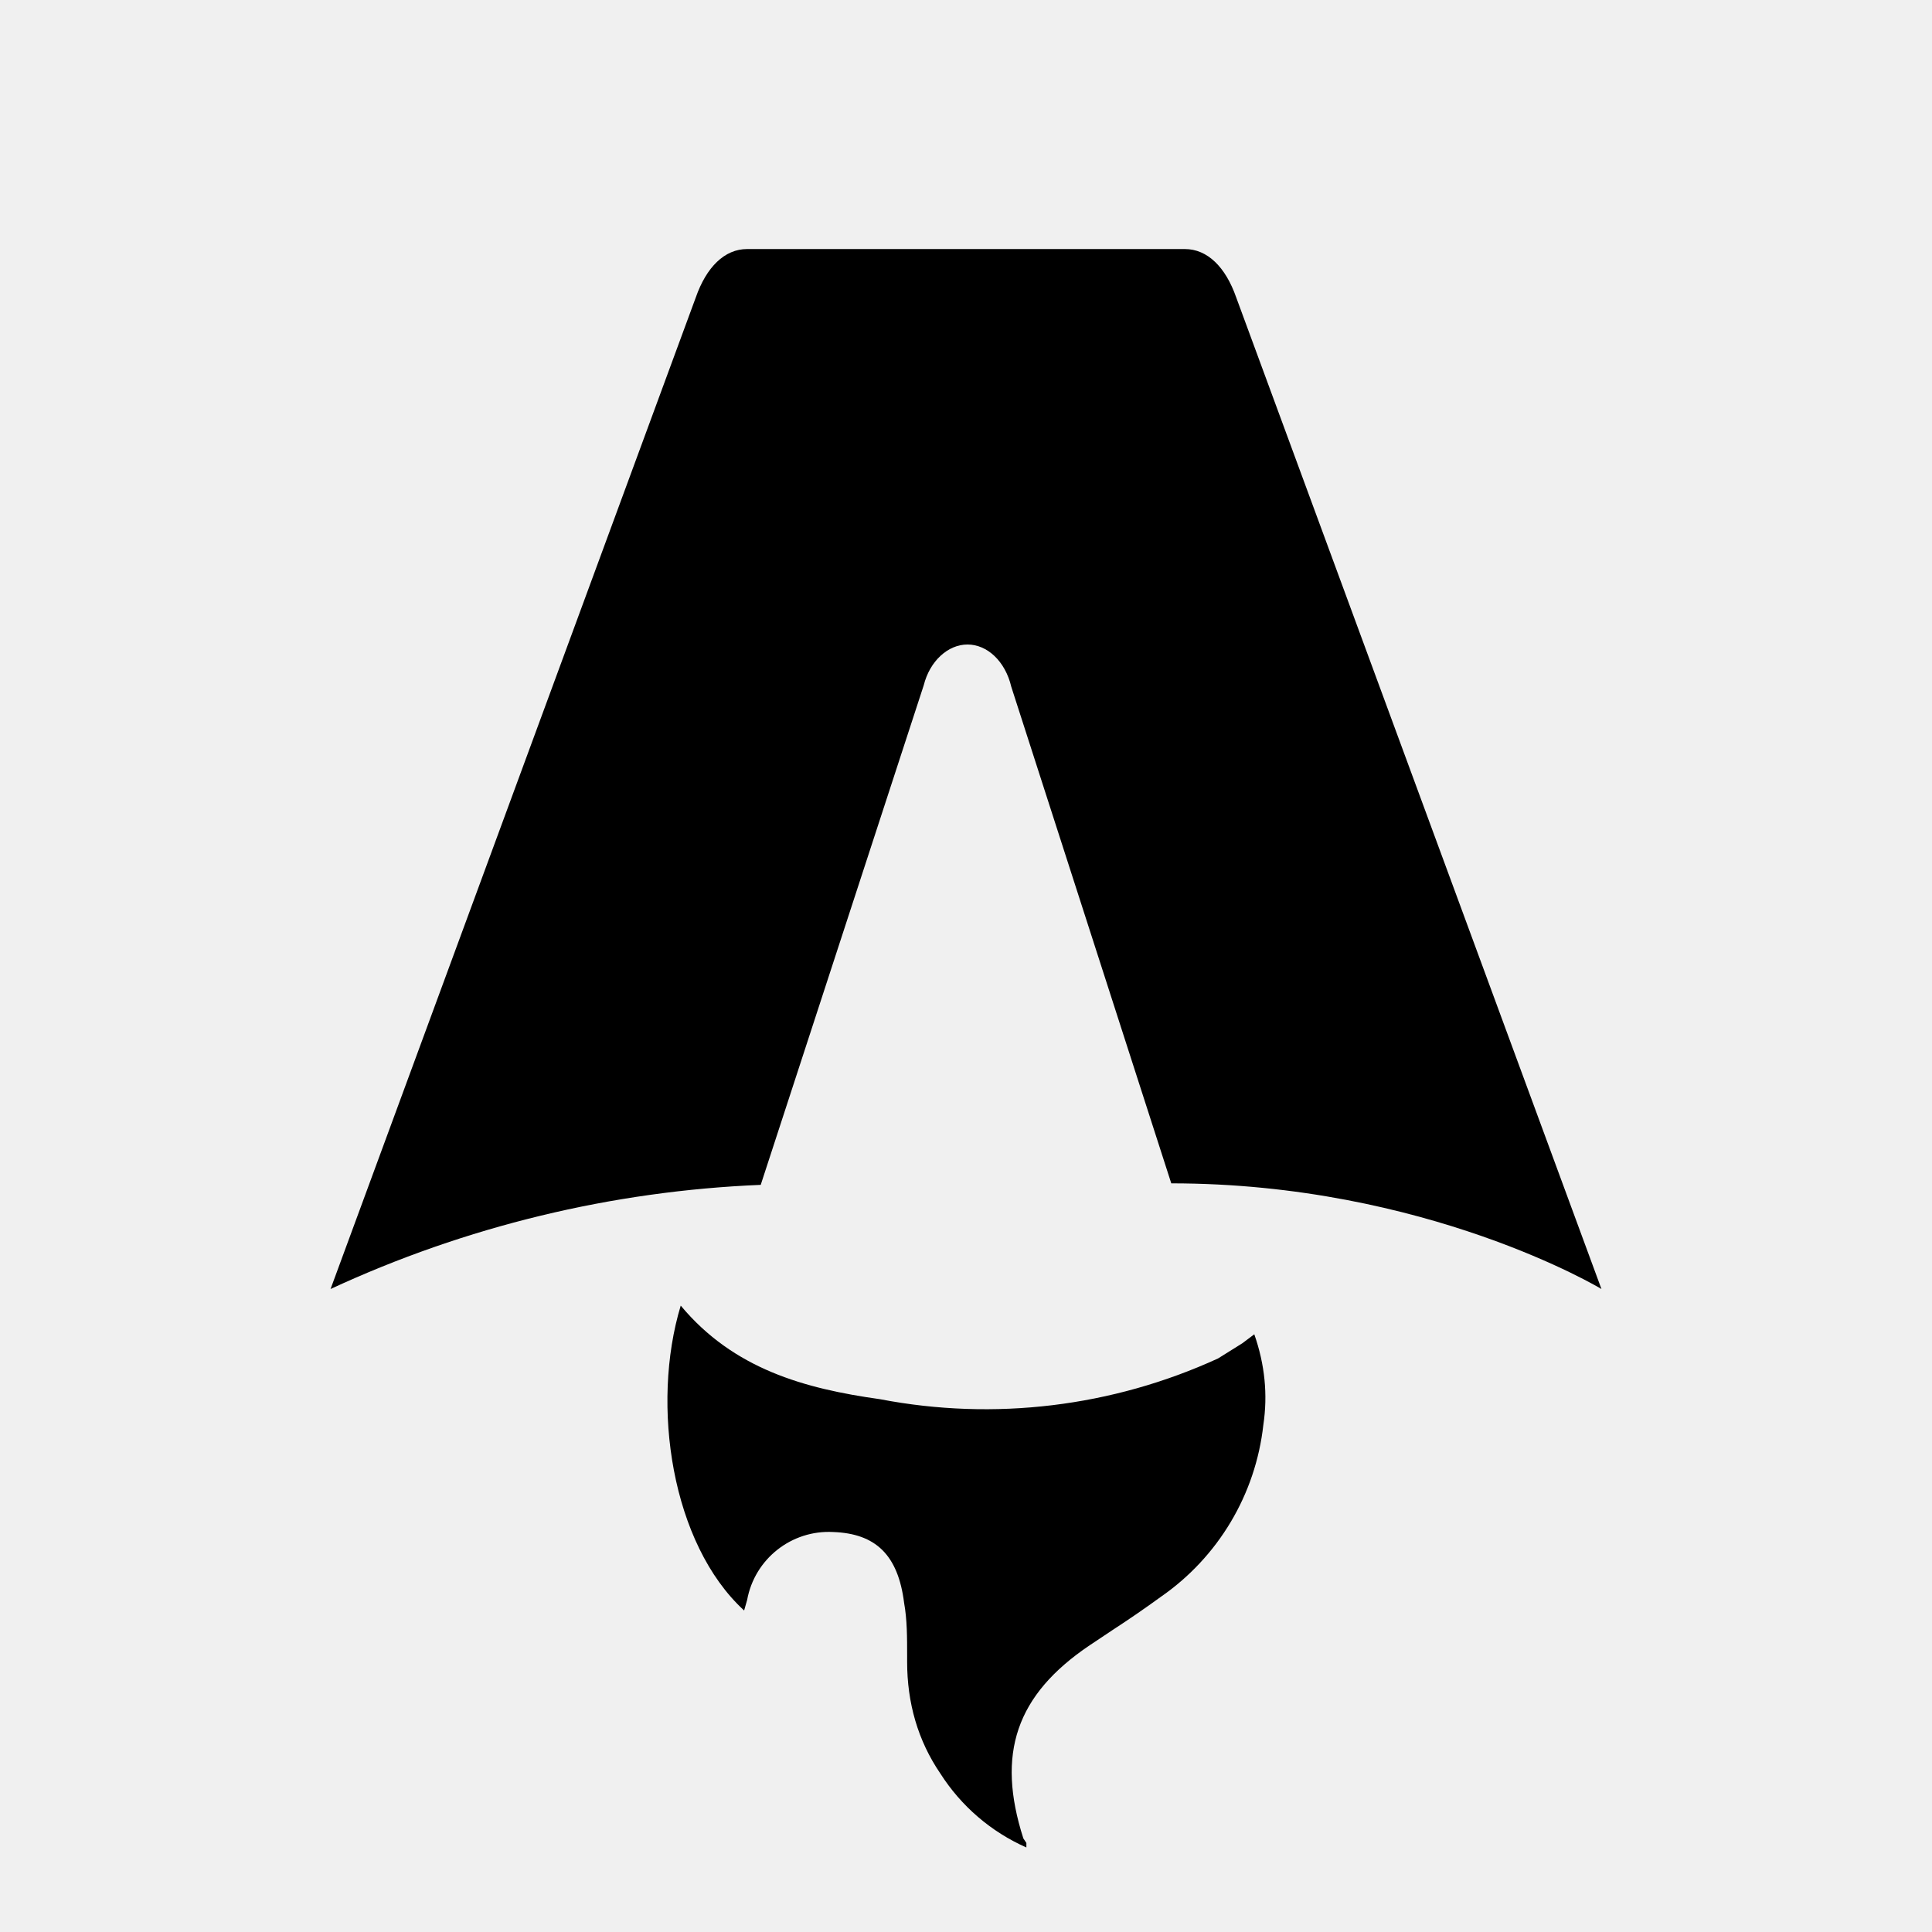
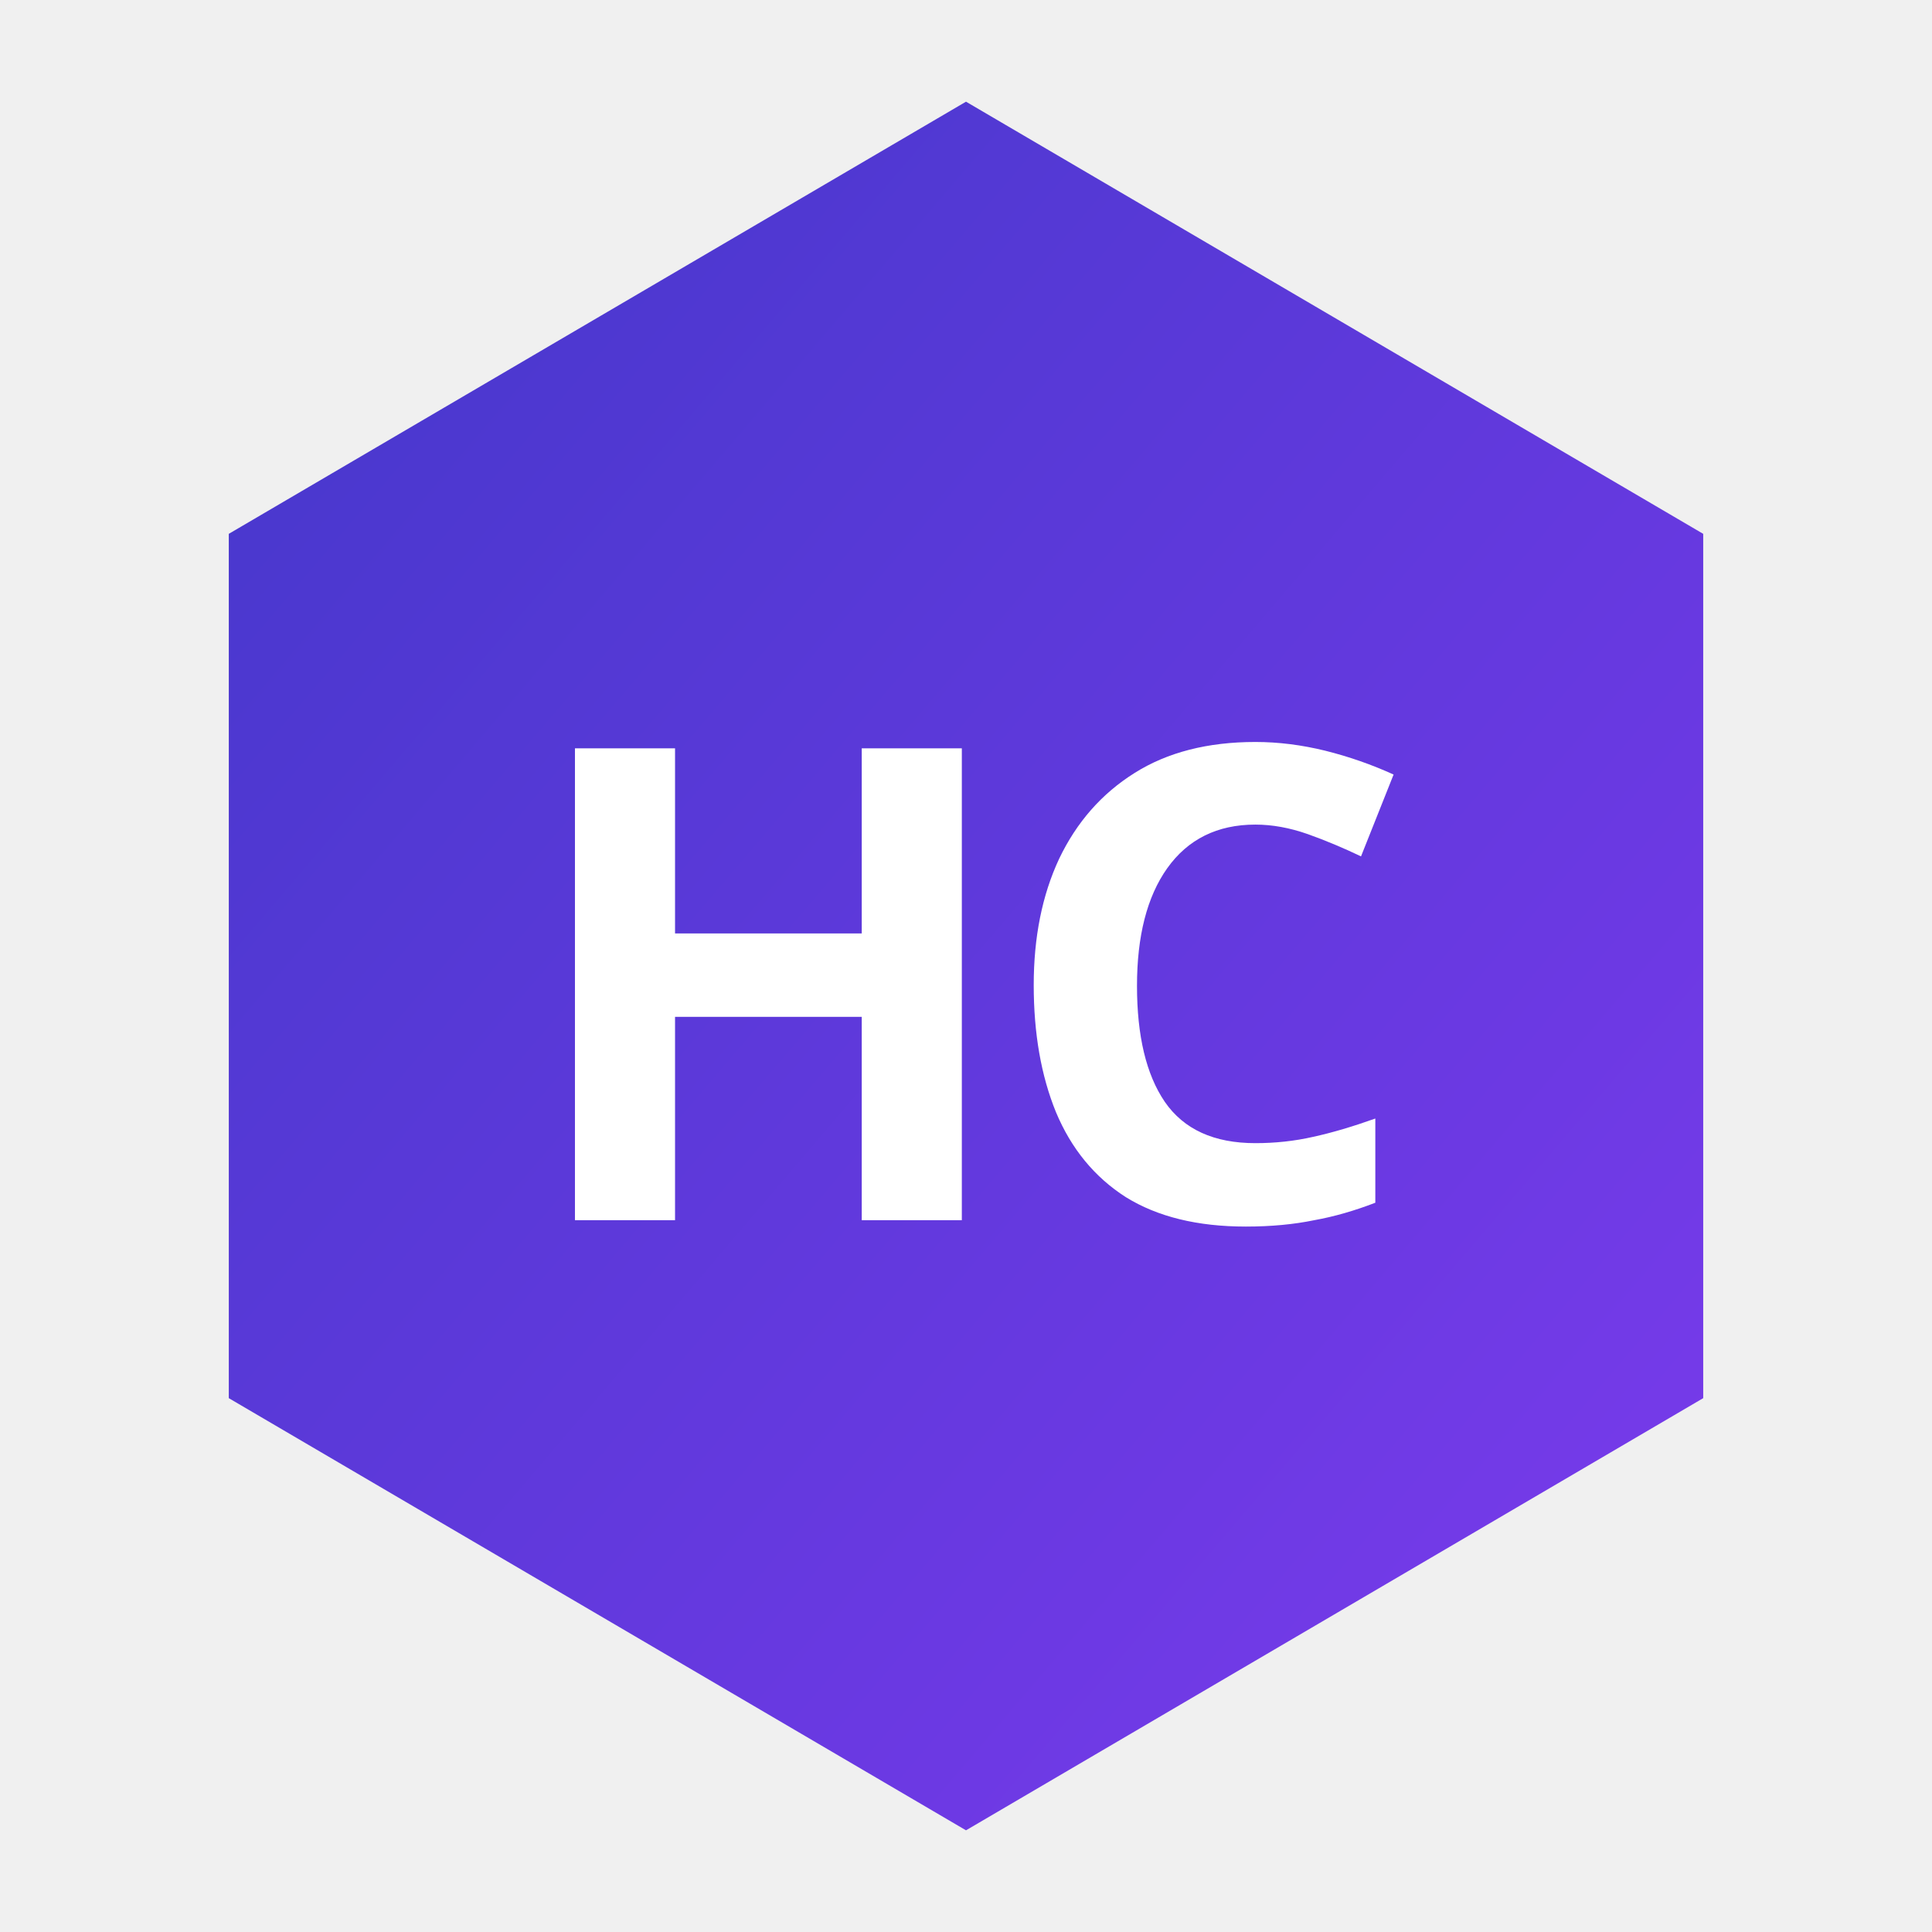
- <svg xmlns="http://www.w3.org/2000/svg" fill="none" viewBox="0 0 128 128">
-   <path d="M50.4 78.5a75.1 75.1 0 0 0-28.5 6.9l24.2-65.7c.7-2 1.9-3.2 3.4-3.2h29c1.5 0 2.7 1.2 3.4 3.2l24.2 65.7s-11.6-7-28.5-7L67 45.5c-.4-1.7-1.6-2.8-2.9-2.8-1.3 0-2.5 1.1-2.9 2.7L50.4 78.5Zm-1.1 28.2Zm-4.2-20.2c-2 6.6-.6 15.8 4.2 20.2a17.5 17.5 0 0 1 .2-.7 5.5 5.5 0 0 1 5.7-4.5c2.8.1 4.3 1.5 4.7 4.7.2 1.1.2 2.3.2 3.5v.4c0 2.7.7 5.2 2.2 7.4a13 13 0 0 0 5.7 4.9v-.3l-.2-.3c-1.8-5.6-.5-9.5 4.4-12.8l1.5-1a73 73 0 0 0 3.2-2.2 16 16 0 0 0 6.8-11.4c.3-2 .1-4-.6-6l-.8.6-1.6 1a37 37 0 0 1-22.4 2.7c-5-.7-9.7-2-13.2-6.2Z" />
-   <style>
-         path { fill: #000; }
-         @media (prefers-color-scheme: dark) {
-             path { fill: #FFF; }
-         }
-     </style>
+ <svg xmlns="http://www.w3.org/2000/svg" width="38" height="38" viewBox="0 0 38 38" fill="none">
+   <defs>
+     <linearGradient id="bg" x1="0%" y1="0%" x2="100%" y2="100%">
+       <stop offset="0%" stop-color="#4338ca" />
+       <stop offset="100%" stop-color="#7c3aed" />
+     </linearGradient>
+   </defs>
+   <path d="M19 2 L33.5 10.5 L33.5 27.5 L19 36 L4.5 27.5 L4.5 10.5 Z" fill="url(#bg)" />
+   <text x="19" y="24" text-anchor="middle" font-family="system-ui, sans-serif" font-size="13" font-weight="700" fill="white" letter-spacing="-0.5">HC</text>
</svg>
